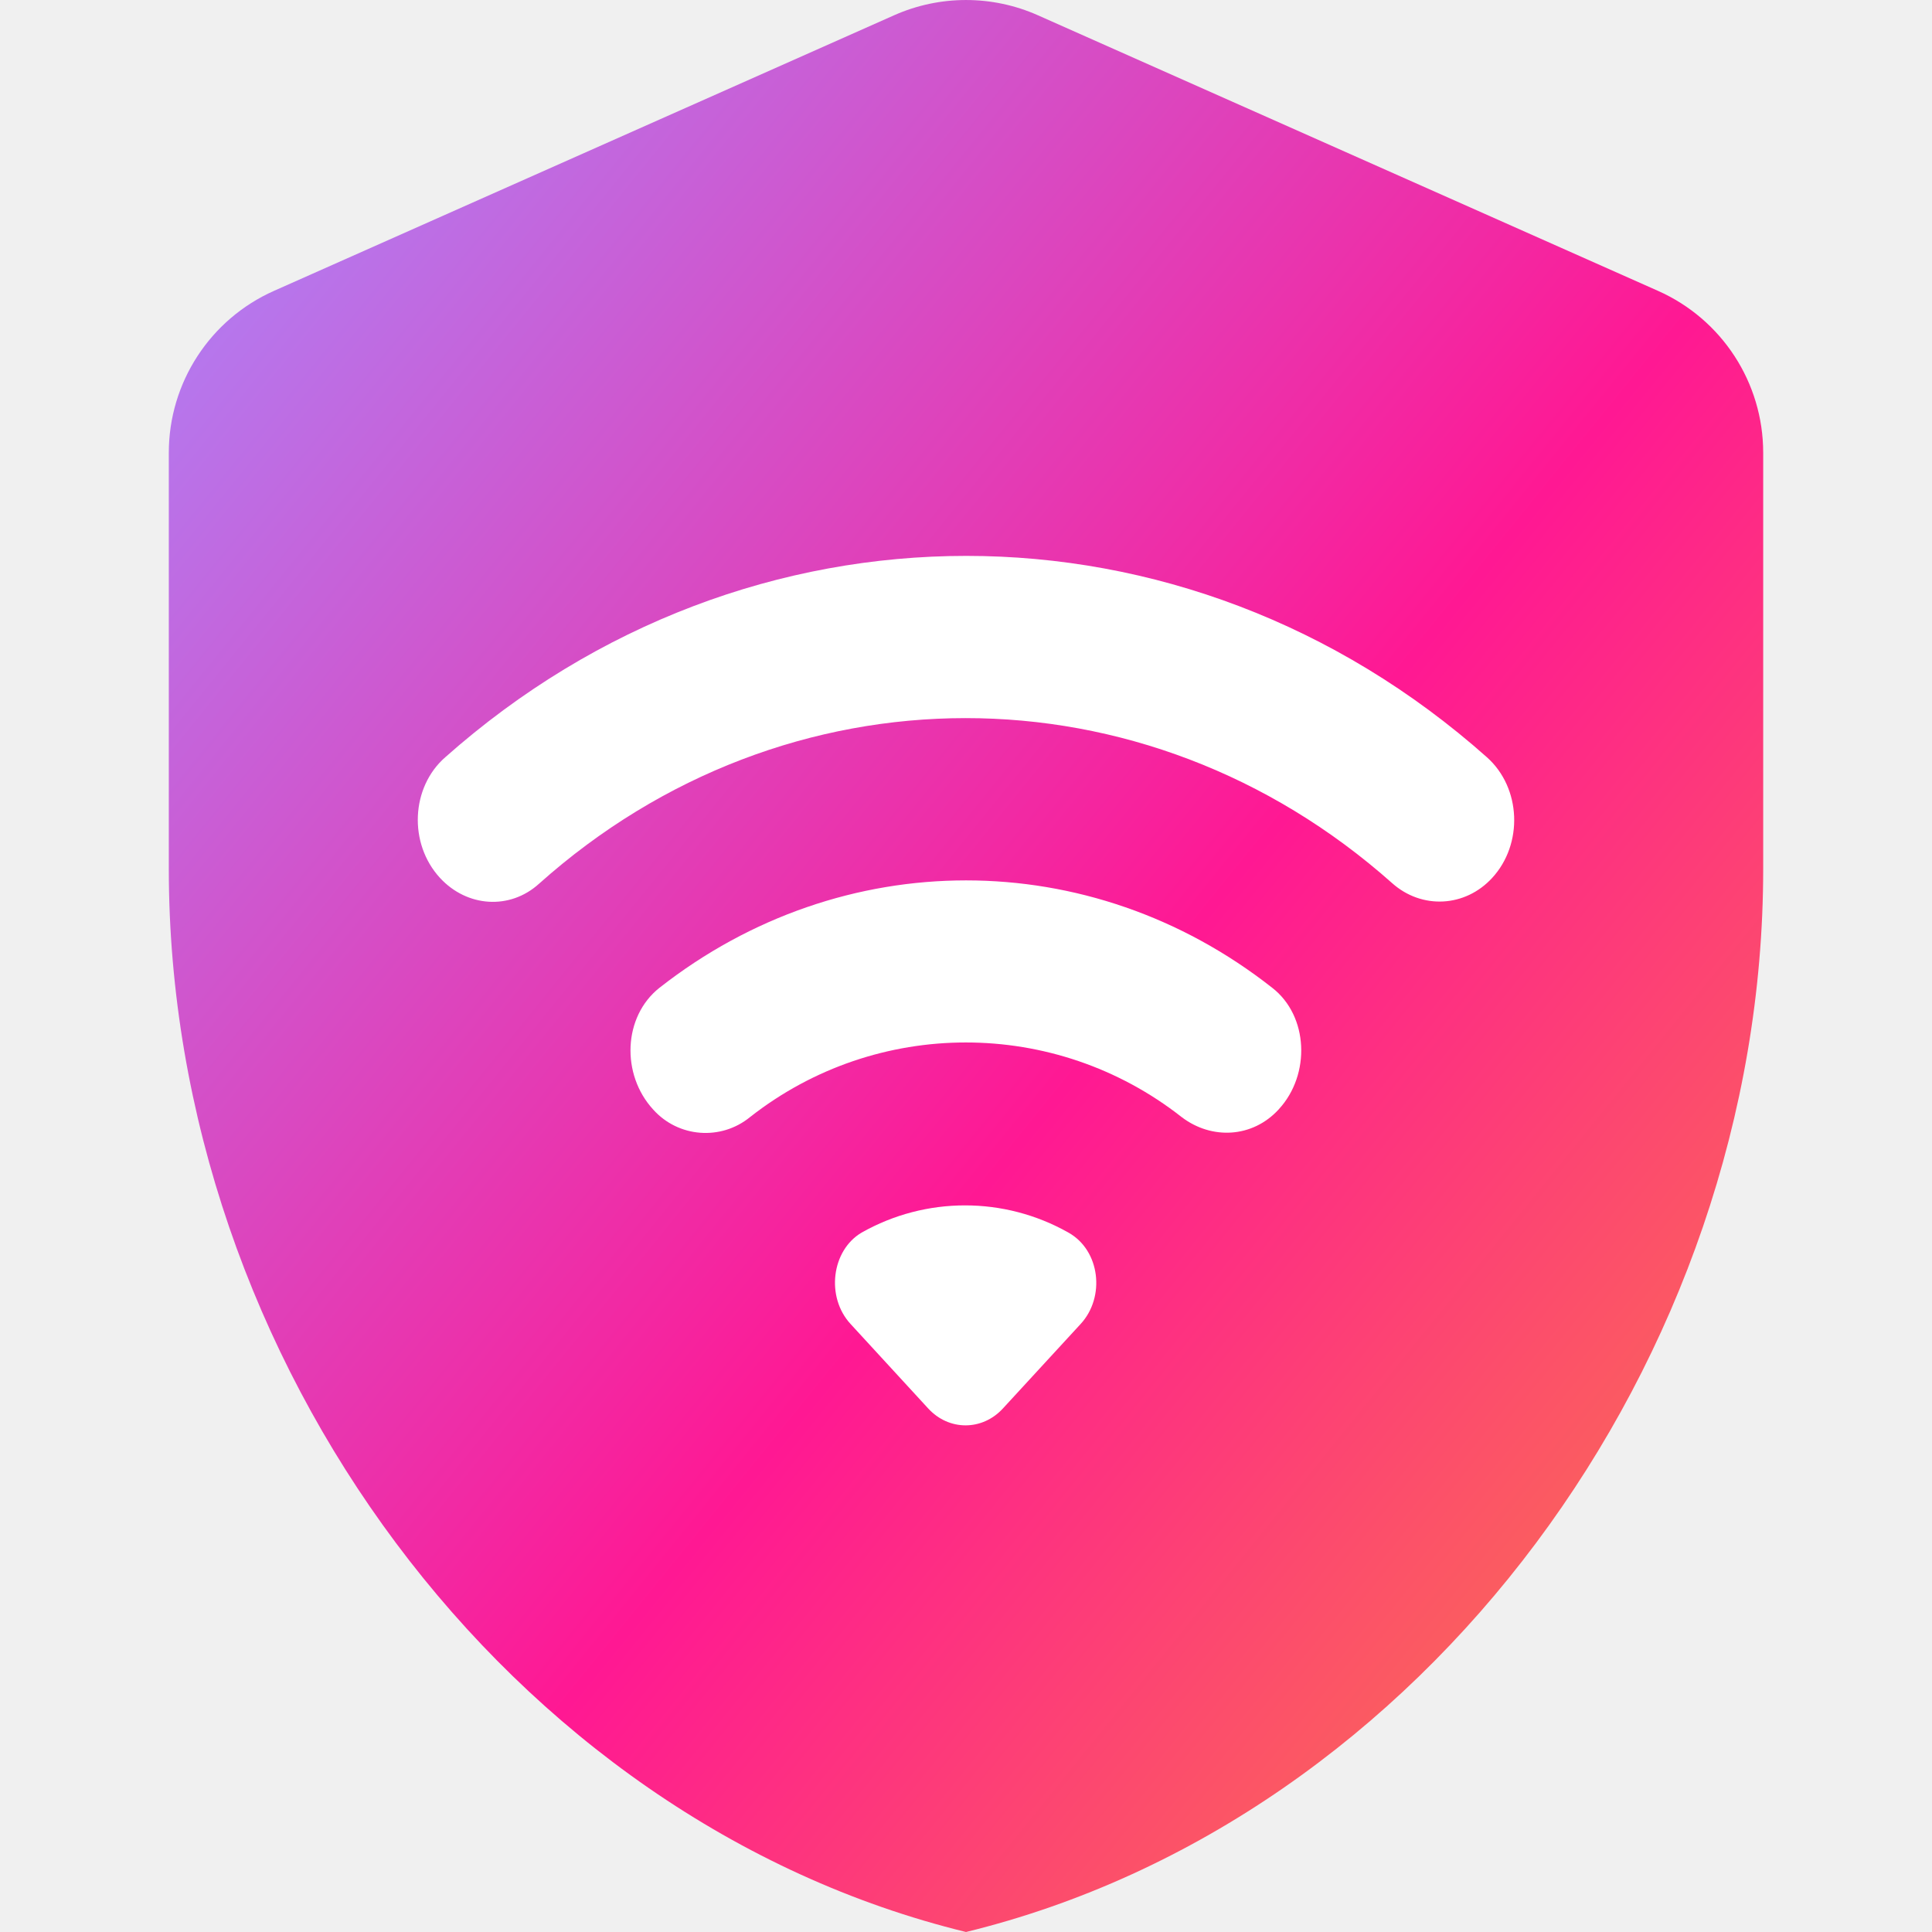
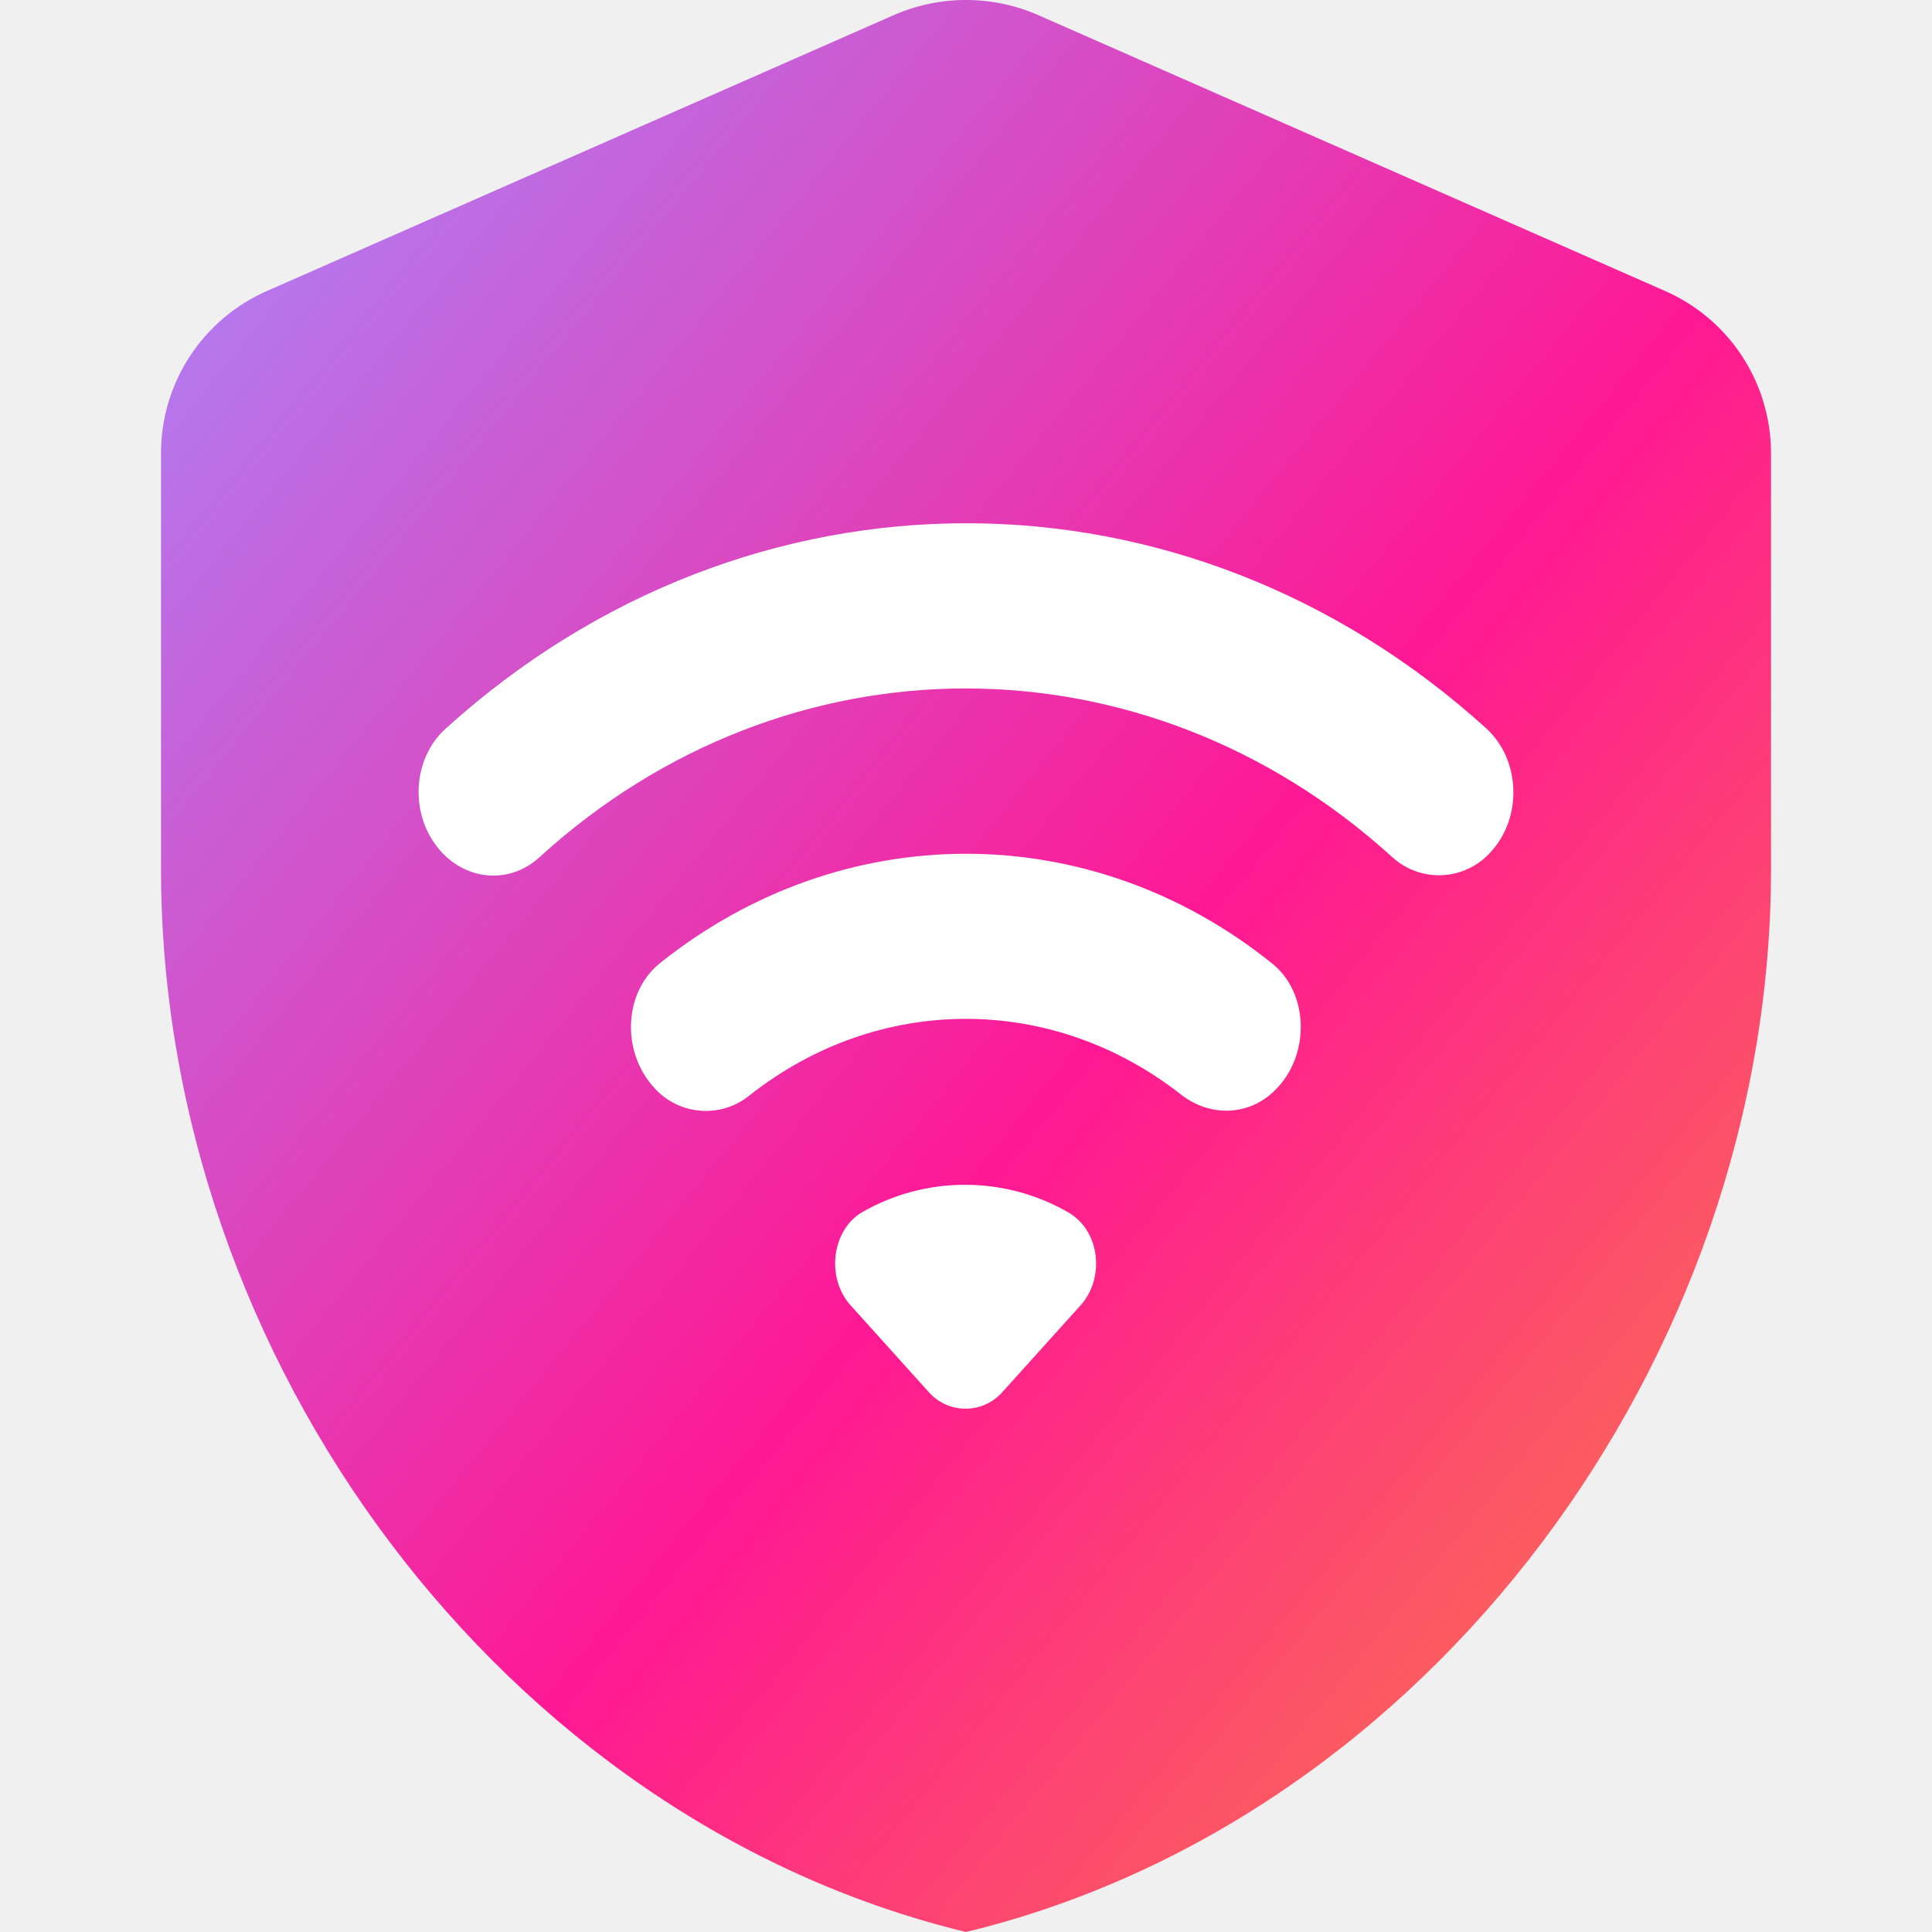
<svg xmlns="http://www.w3.org/2000/svg" fill="none" viewBox="0 0 24 24">
-   <path fill="url(#a)" d="M12.894.19a2.2 2.2 0 0 0-1.788 0L3.404 3.613a2.2 2.2 0 0 0-1.307 2.011v5.172C2.097 16.903 6.322 22.614 12 24c5.678-1.386 9.903-7.097 9.903-13.204V5.624a2.2 2.2 0 0 0-1.307-2.011z" />
-   <path fill="#fff" d="M5.466 10.906c.336.364.868.4 1.23.072 3.068-2.742 7.523-2.742 10.598-.007.368.328.907.3 1.242-.065.388-.42.362-1.12-.066-1.5-3.751-3.334-9.18-3.334-12.938 0-.427.372-.46 1.072-.066 1.5m5.1 5.541.965 1.05c.257.279.67.279.927 0l.966-1.05c.309-.335.243-.914-.151-1.135a2.61 2.61 0 0 0-2.57 0c-.374.221-.446.8-.137 1.135m-2.451-2.663a.873.873 0 0 0 1.202.093 4.34 4.34 0 0 1 5.362 0c.375.285.88.257 1.203-.093l.006-.007c.394-.429.368-1.157-.085-1.507-2.26-1.778-5.343-1.778-7.61 0-.453.357-.48 1.078-.078 1.514" />
+   <path fill="url(#a)" d="M12.903.19a2.24 2.24 0 0 0-1.806 0L3.32 3.613A2.2 2.2 0 0 0 2 5.624v5.172C2 16.903 6.267 22.614 12 24c5.733-1.386 10-7.097 10-13.204V5.624a2.2 2.2 0 0 0-1.32-2.011z" />
+   <path fill="#fff" d="M5.476 10.575c.334.37.866.407 1.227.072 3.064-2.792 7.513-2.792 10.584-.007a.86.86 0 0 0 1.24-.066c.387-.428.36-1.141-.066-1.527-3.747-3.396-9.166-3.396-12.92 0-.426.378-.459 1.091-.065 1.527m5.092 5.643.964 1.07a.61.61 0 0 0 .925 0l.965-1.07c.308-.342.243-.93-.151-1.156a2.57 2.57 0 0 0-2.566 0c-.374.225-.446.814-.137 1.156M8.12 13.505a.86.86 0 0 0 1.2.095c1.602-1.258 3.754-1.258 5.355 0 .374.29.88.262 1.2-.095l.007-.007c.394-.436.368-1.178-.085-1.534-2.257-1.811-5.334-1.811-7.598 0-.453.363-.48 1.098-.079 1.541" />
  <defs>
-     <linearGradient id="a" x1="20.874" x2="-1.402" y1="22.341" y2="4.326" gradientUnits="userSpaceOnUse">
+     <linearGradient id="a" x1="20.961" x2="-1.36" y1="22.341" y2="4.114" gradientUnits="userSpaceOnUse">
      <stop offset=".026" stop-color="#FA7250" />
      <stop offset=".401" stop-color="#FF1893" />
      <stop offset=".995" stop-color="#A78AFF" />
    </linearGradient>
  </defs>
</svg>
